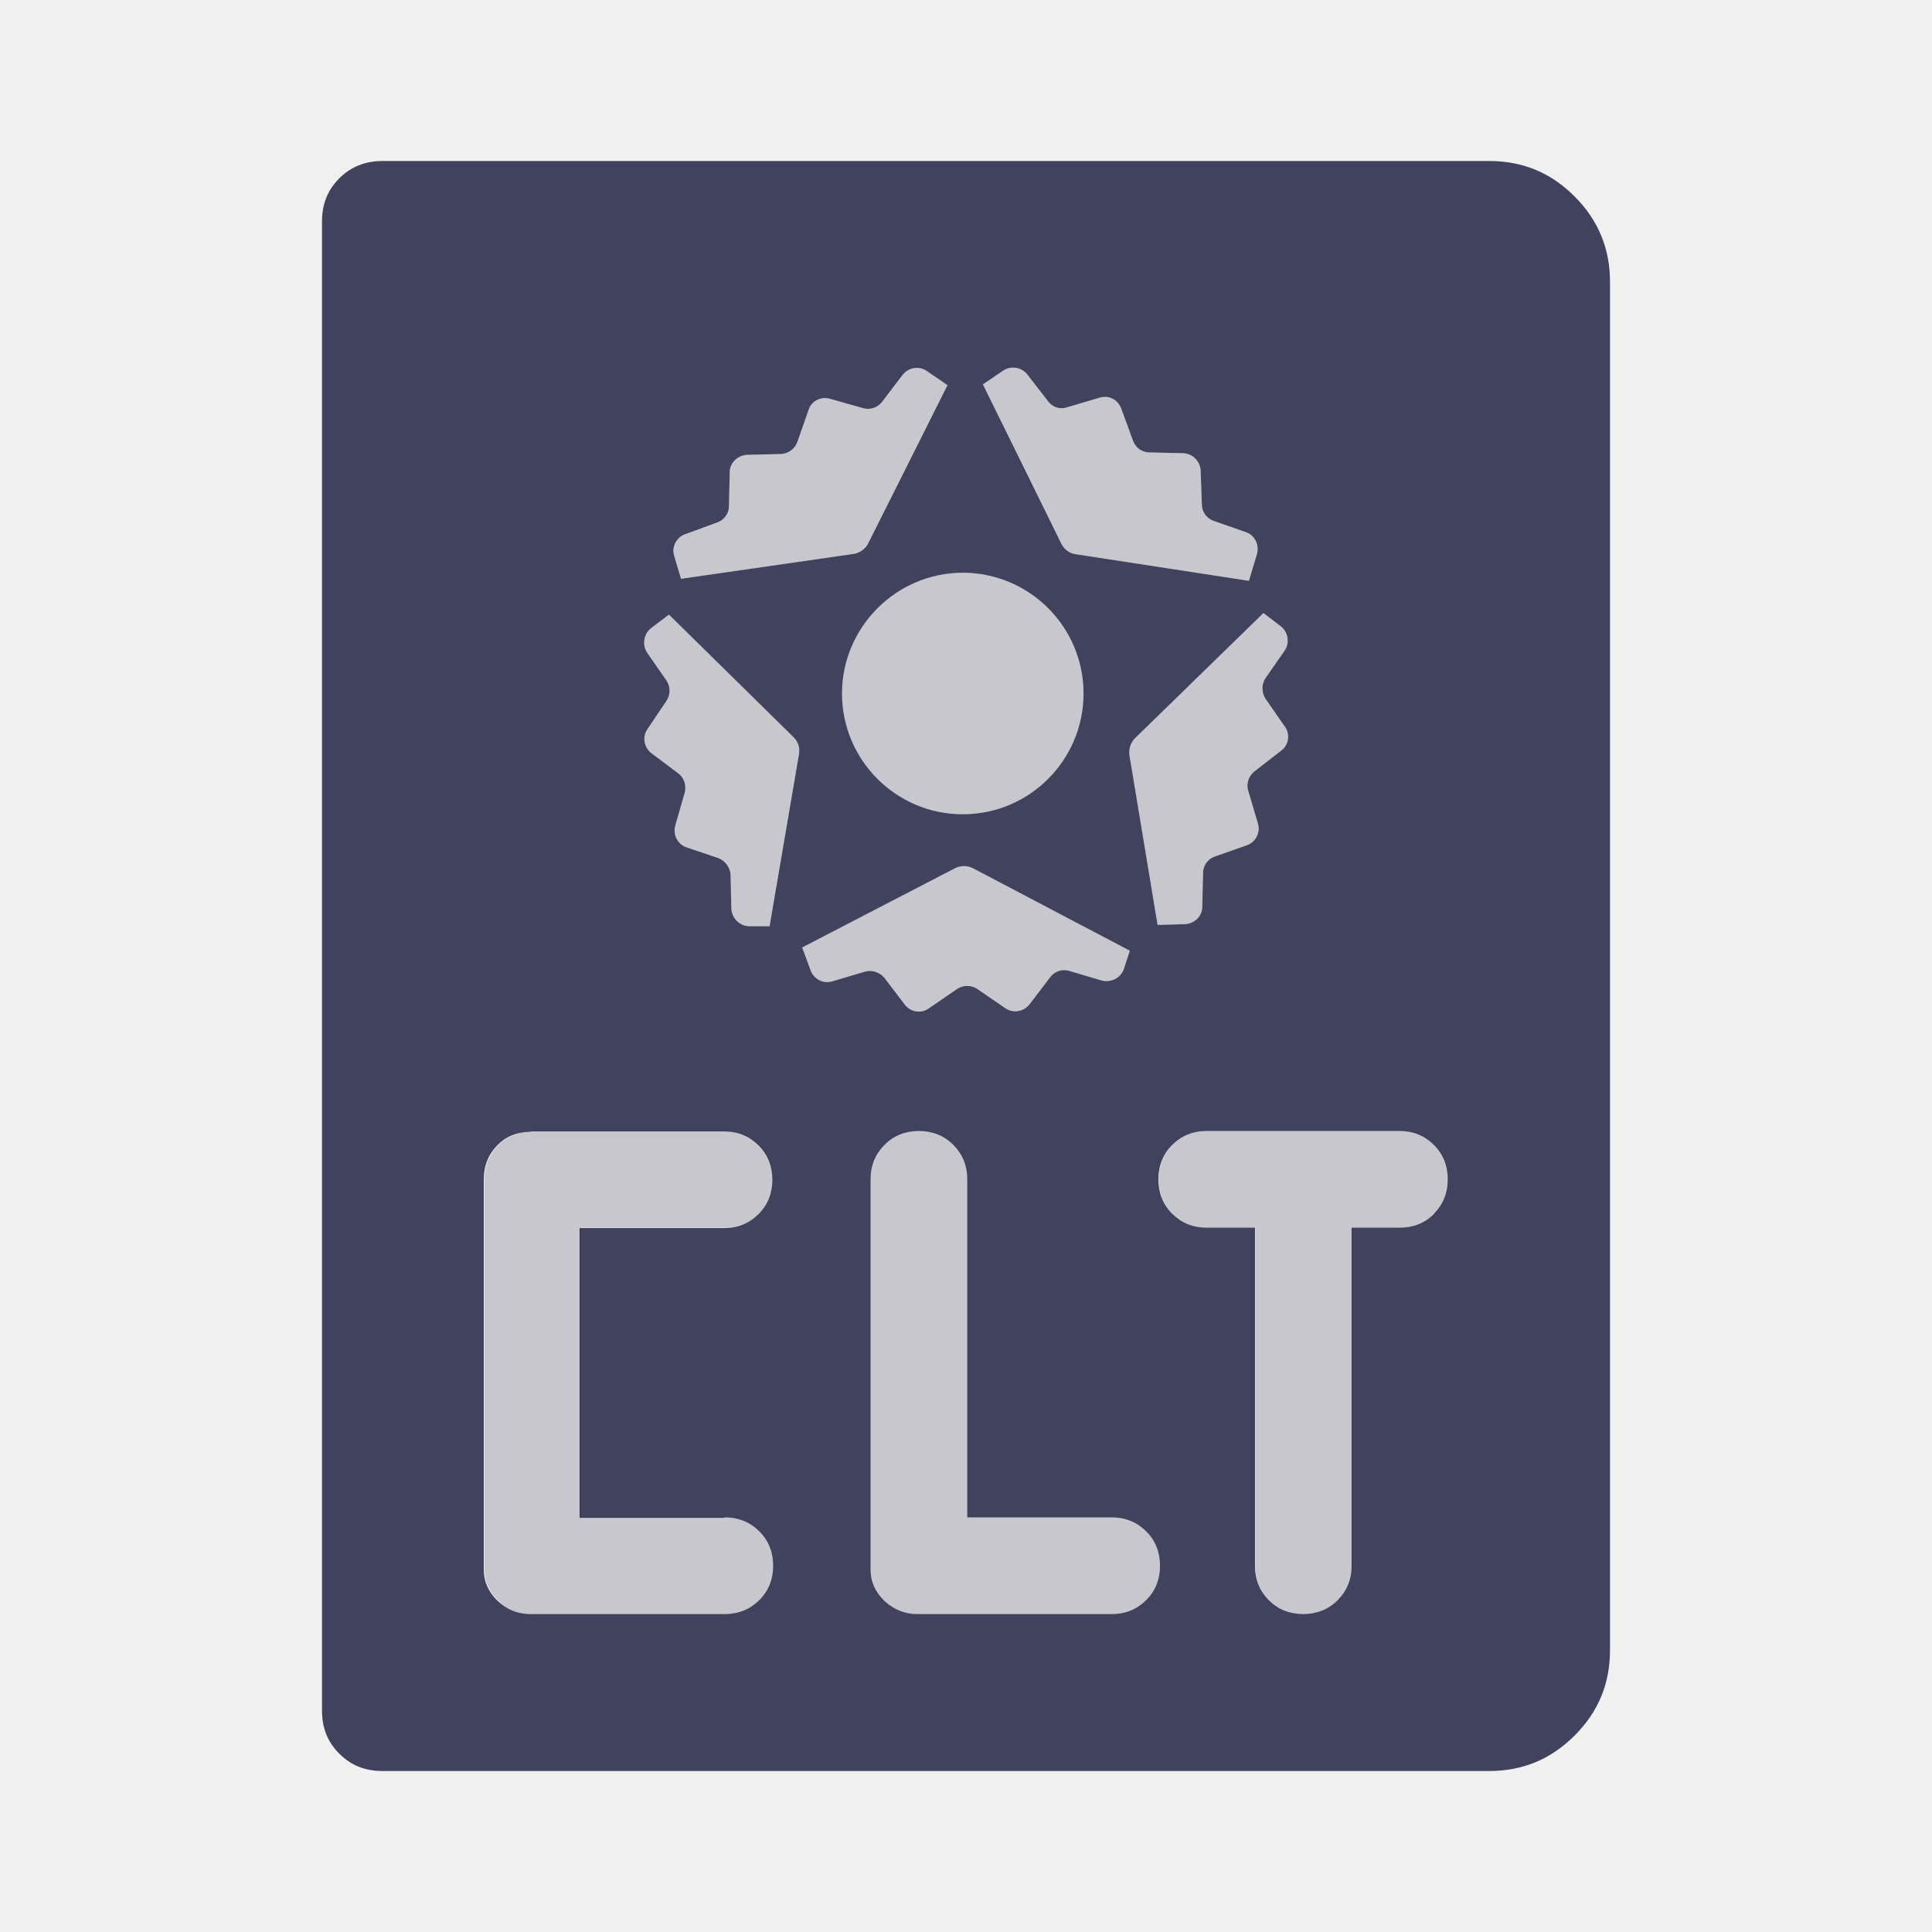
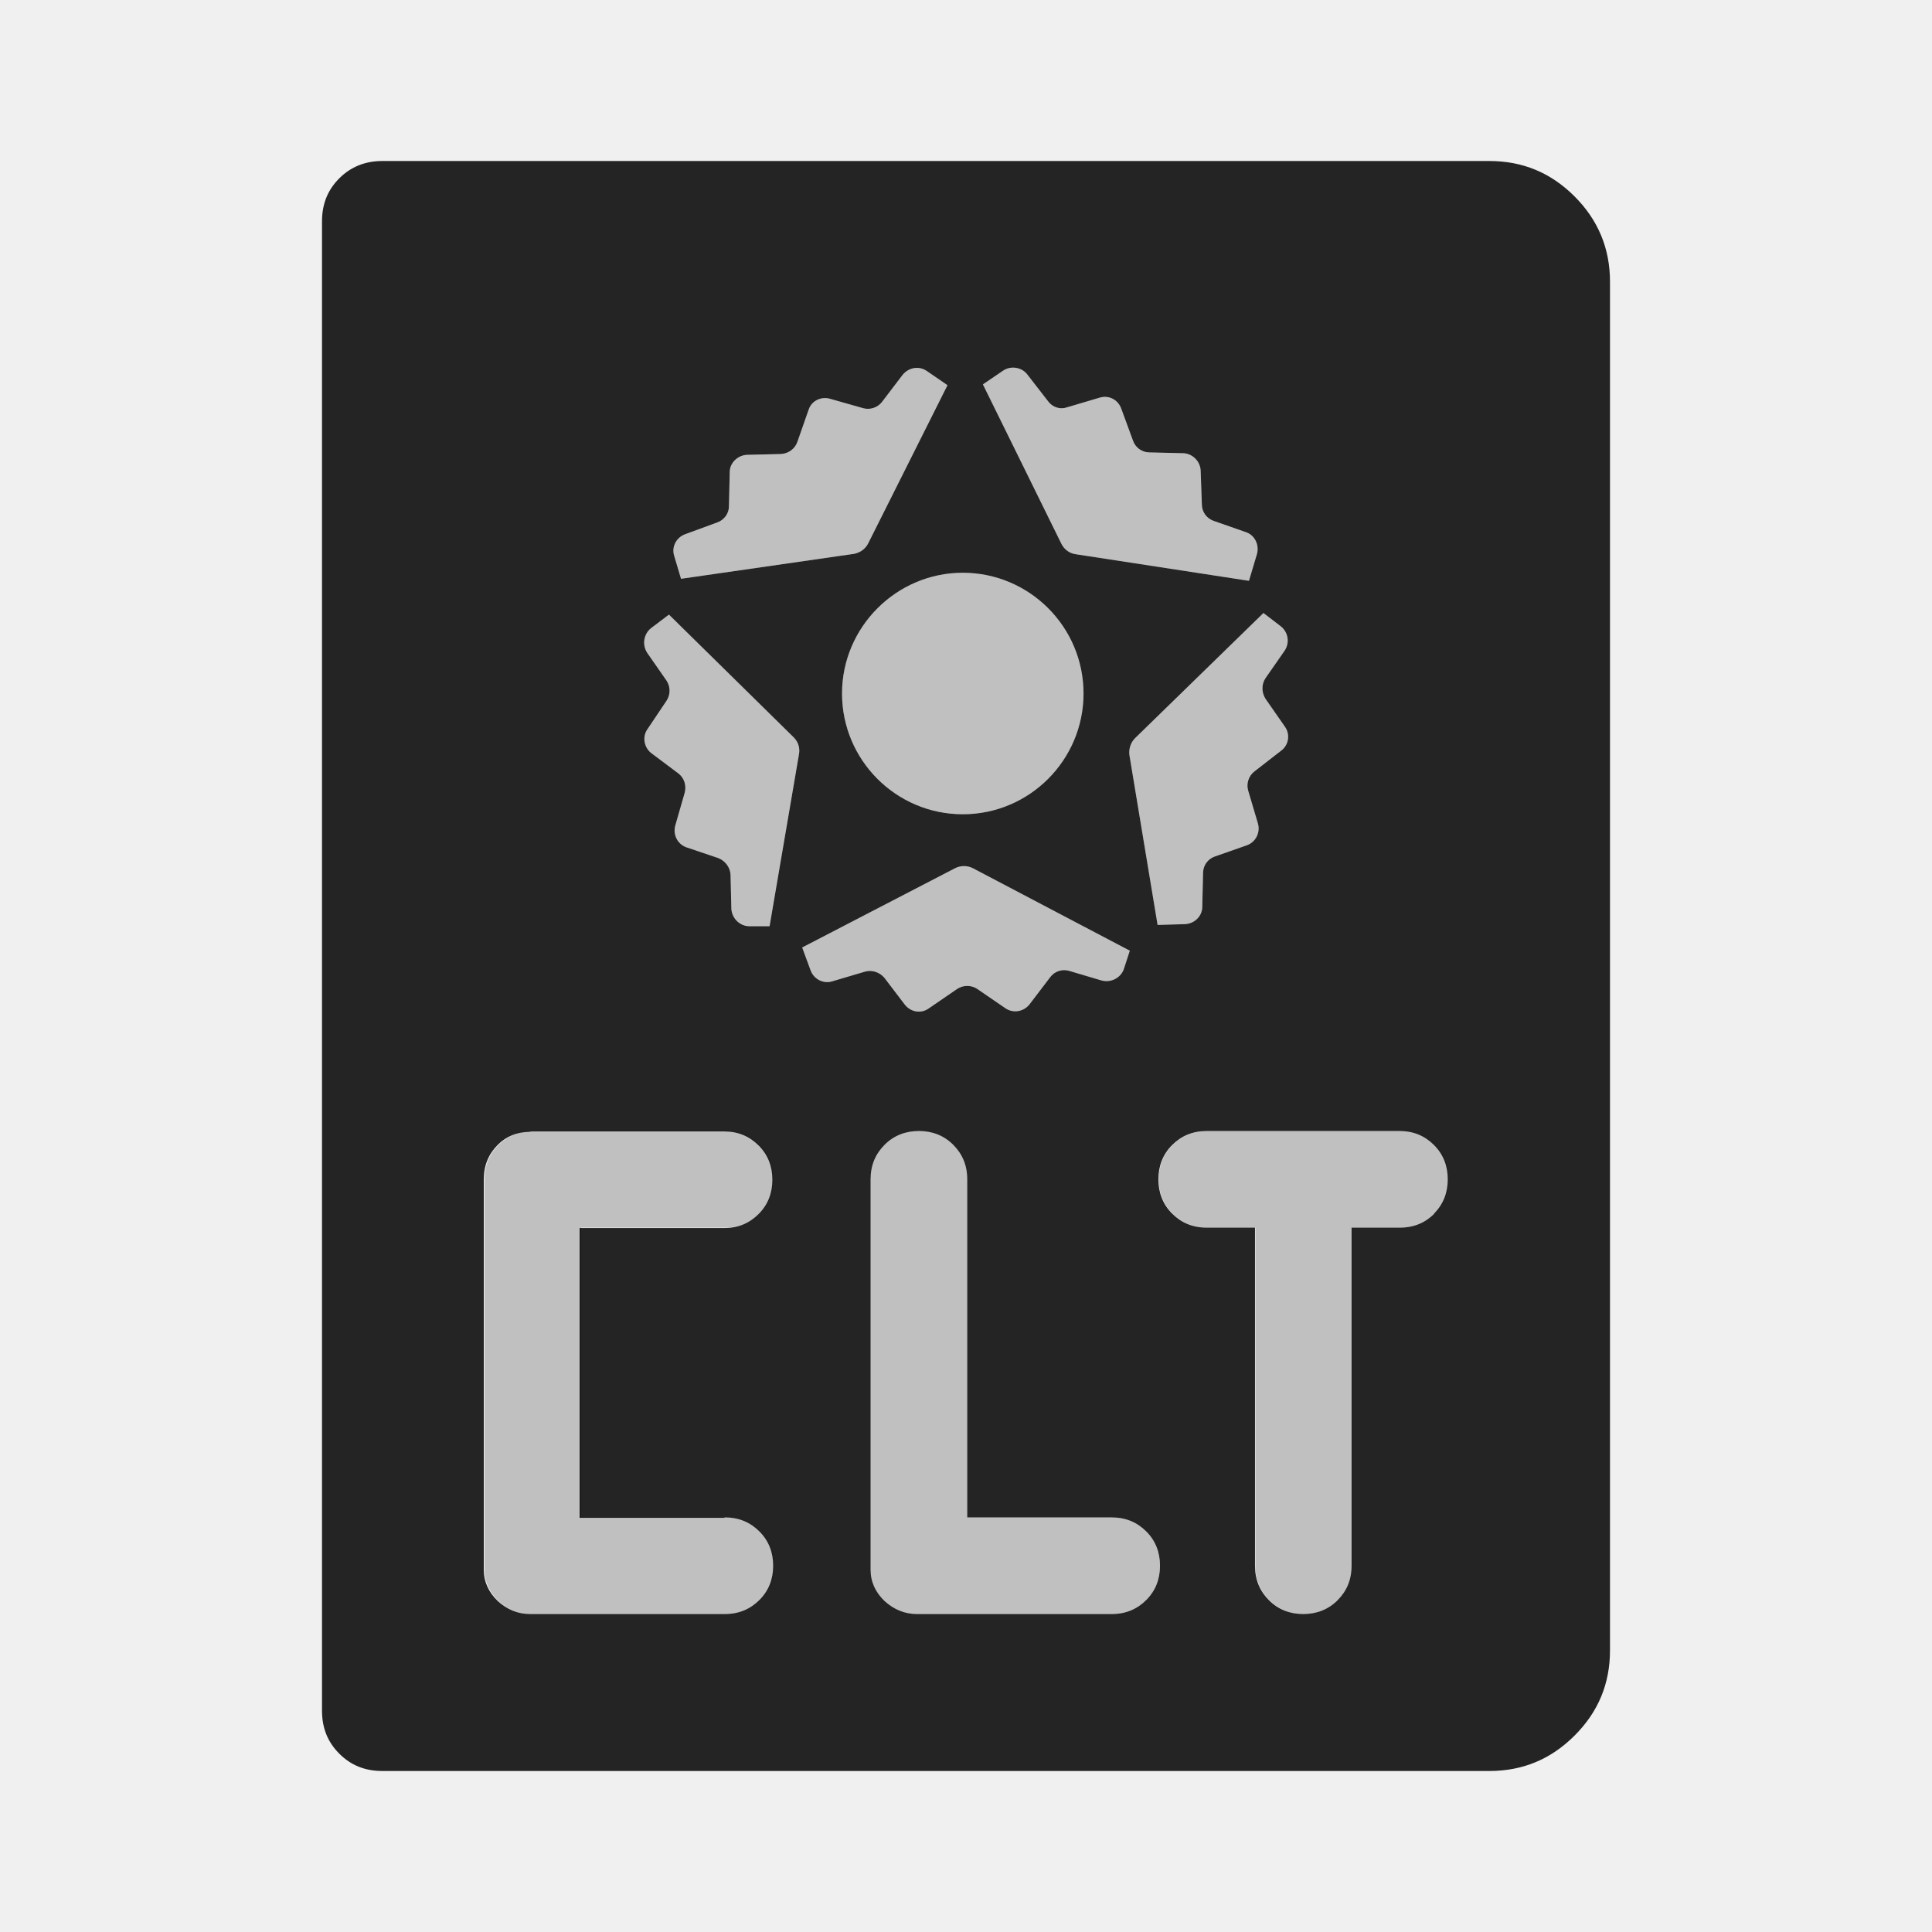
<svg xmlns="http://www.w3.org/2000/svg" width="48" height="48" viewBox="0 0 48 48" fill="none">
  <g clip-path="url(#clip0_4489_286)">
-     <path opacity="0.85" d="M39.12 4.88C38.53 4.29 37.83 4 37 4H9.5C9.08 4 8.72 4.14 8.43 4.43C8.14 4.72 8 5.07 8 5.5V42.5C8 42.93 8.14 43.28 8.43 43.57C8.72 43.86 9.07 44 9.5 44H37C37.83 44 38.53 43.71 39.12 43.12C39.71 42.53 40 41.83 40 41V7C40 6.18 39.71 5.47 39.12 4.88ZM31.39 15.23L31.82 15.56C32 15.7 32.05 15.96 31.92 16.16L31.44 16.85C31.34 17 31.34 17.2 31.44 17.36L31.92 18.05C32.06 18.24 32.02 18.51 31.83 18.65L31.16 19.17C31.02 19.28 30.96 19.47 31.01 19.64L31.25 20.45C31.32 20.68 31.2 20.92 30.98 21L30.18 21.28C30.01 21.34 29.89 21.5 29.89 21.69L29.87 22.53C29.87 22.76 29.68 22.95 29.44 22.96L28.76 22.98L28.06 18.76C28.04 18.61 28.09 18.45 28.2 18.34L31.37 15.25C31.37 15.25 31.38 15.24 31.39 15.23ZM24.92 9.21C25.11 9.08 25.38 9.12 25.52 9.3L26.04 9.97C26.15 10.12 26.34 10.18 26.51 10.12L27.32 9.88C27.55 9.81 27.78 9.93 27.86 10.16L28.15 10.95C28.21 11.12 28.37 11.24 28.56 11.24L29.4 11.26C29.63 11.27 29.82 11.46 29.83 11.69L29.86 12.53C29.86 12.72 29.98 12.88 30.15 12.94L30.95 13.22C31.17 13.29 31.29 13.53 31.23 13.76L31.03 14.43L26.73 13.77C26.57 13.75 26.44 13.65 26.37 13.51L24.42 9.55L24.92 9.21ZM26.92 17.23C26.92 18.88 25.58 20.23 23.92 20.23C22.26 20.23 20.92 18.88 20.92 17.23C20.92 15.58 22.27 14.23 23.92 14.23C25.57 14.23 26.92 15.57 26.92 17.23ZM17.03 13.27L17.82 12.98C17.99 12.92 18.11 12.76 18.11 12.58L18.13 11.73C18.13 11.5 18.33 11.31 18.56 11.3L19.4 11.28C19.59 11.27 19.75 11.15 19.81 10.98L20.09 10.18C20.16 9.96 20.4 9.84 20.63 9.91L21.44 10.14C21.61 10.19 21.8 10.13 21.91 9.99L22.42 9.32C22.57 9.13 22.83 9.08 23.03 9.22L23.54 9.57L21.57 13.5C21.5 13.64 21.37 13.73 21.22 13.76L16.92 14.38L16.75 13.81C16.68 13.59 16.8 13.35 17.03 13.27ZM18.01 37.7C18.36 37.7 18.64 37.82 18.87 38.05C19.1 38.28 19.21 38.57 19.21 38.9C19.21 39.23 19.1 39.52 18.87 39.75C18.64 39.98 18.36 40.1 18.01 40.1H13.17C12.87 40.1 12.6 39.99 12.37 39.78C12.14 39.56 12.02 39.3 12.02 39V29.3C12.02 28.95 12.14 28.67 12.37 28.44C12.58 28.23 12.84 28.13 13.14 28.12L13.21 28.11H17.99C18.34 28.11 18.62 28.23 18.85 28.46C19.08 28.69 19.19 28.98 19.19 29.31C19.19 29.64 19.08 29.93 18.85 30.16C18.62 30.39 18.34 30.51 17.99 30.51H14.4V37.71H17.99L18.01 37.7ZM19.12 23.01H18.6C18.37 23 18.18 22.81 18.17 22.57L18.15 21.73C18.14 21.55 18.02 21.39 17.85 21.32L17.05 21.05C16.83 20.97 16.71 20.73 16.78 20.5L17.01 19.7C17.06 19.52 17 19.33 16.86 19.22L16.18 18.71C16 18.57 15.95 18.3 16.09 18.11L16.56 17.41C16.66 17.26 16.66 17.06 16.56 16.91L16.08 16.22C15.95 16.02 15.99 15.76 16.17 15.61L16.62 15.27L19.72 18.32C19.83 18.43 19.88 18.58 19.85 18.74L19.12 23.01ZM20.68 24.38C20.46 24.45 20.22 24.33 20.14 24.11L19.93 23.54L23.73 21.57C23.87 21.5 24.03 21.5 24.17 21.57L28.07 23.62L27.92 24.08C27.84 24.3 27.6 24.42 27.37 24.36L26.56 24.12C26.39 24.07 26.2 24.13 26.09 24.28L25.58 24.95C25.43 25.14 25.17 25.18 24.98 25.05L24.28 24.57C24.13 24.47 23.93 24.47 23.78 24.57L23.08 25.05C22.89 25.19 22.63 25.15 22.48 24.96L21.97 24.29C21.85 24.15 21.66 24.09 21.49 24.14L20.68 24.38ZM28.48 39.75C28.25 39.98 27.97 40.1 27.62 40.1H22.78C22.48 40.1 22.21 39.99 21.98 39.78C21.75 39.56 21.63 39.3 21.63 39V29.3C21.63 28.95 21.75 28.67 21.98 28.44C22.21 28.21 22.5 28.1 22.83 28.1C23.16 28.1 23.45 28.21 23.68 28.44C23.91 28.67 24.03 28.95 24.03 29.3V37.7H27.62C27.97 37.7 28.25 37.82 28.48 38.05C28.71 38.28 28.82 38.57 28.82 38.9C28.82 39.23 28.71 39.52 28.48 39.75ZM35.64 30.15C35.41 30.38 35.13 30.5 34.78 30.5H33.58V38.9C33.58 39.25 33.46 39.53 33.23 39.76C33 39.99 32.71 40.1 32.38 40.1C32.05 40.1 31.76 39.99 31.53 39.76C31.3 39.53 31.18 39.25 31.18 38.9V30.5H29.98C29.63 30.5 29.35 30.38 29.12 30.15C28.89 29.92 28.78 29.63 28.78 29.3C28.78 28.97 28.89 28.68 29.12 28.45C29.35 28.22 29.63 28.1 29.98 28.1H34.77C35.12 28.1 35.4 28.22 35.63 28.45C35.86 28.68 35.97 28.97 35.97 29.3C35.97 29.63 35.86 29.92 35.63 30.15H35.64Z" fill="#222343" />
+     <path opacity="0.85" d="M39.12 4.88C38.53 4.29 37.83 4 37 4H9.5C9.08 4 8.72 4.14 8.43 4.43C8.14 4.72 8 5.07 8 5.5V42.5C8 42.93 8.14 43.28 8.43 43.57C8.72 43.86 9.07 44 9.5 44H37C37.83 44 38.53 43.71 39.12 43.12C39.71 42.53 40 41.83 40 41V7C40 6.18 39.71 5.47 39.12 4.88ZM31.39 15.23L31.82 15.56C32 15.7 32.05 15.96 31.92 16.16L31.44 16.85C31.34 17 31.34 17.2 31.44 17.36L31.92 18.05C32.06 18.24 32.02 18.51 31.83 18.65L31.16 19.17C31.02 19.28 30.96 19.47 31.01 19.64L31.25 20.45C31.32 20.68 31.2 20.92 30.98 21L30.18 21.28C30.01 21.34 29.89 21.5 29.89 21.69L29.87 22.53C29.87 22.76 29.68 22.95 29.44 22.96L28.76 22.98L28.06 18.76C28.04 18.61 28.09 18.45 28.2 18.34L31.37 15.25C31.37 15.25 31.38 15.24 31.39 15.23ZM24.92 9.21C25.11 9.08 25.38 9.12 25.52 9.3L26.04 9.97C26.15 10.12 26.34 10.18 26.51 10.12L27.32 9.88C27.55 9.81 27.78 9.93 27.86 10.16L28.15 10.95C28.21 11.12 28.37 11.24 28.56 11.24L29.4 11.26C29.63 11.27 29.82 11.46 29.83 11.69L29.86 12.53C29.86 12.72 29.98 12.88 30.15 12.94L30.95 13.22C31.17 13.29 31.29 13.53 31.23 13.76L31.03 14.43L26.73 13.77C26.57 13.75 26.44 13.65 26.37 13.51L24.42 9.55L24.92 9.21ZM26.92 17.23C26.92 18.88 25.58 20.23 23.92 20.23C22.26 20.23 20.92 18.88 20.92 17.23C20.92 15.58 22.27 14.23 23.92 14.23C25.57 14.23 26.92 15.57 26.92 17.23ZM17.03 13.27L17.82 12.98C17.99 12.92 18.11 12.76 18.11 12.58L18.13 11.73C18.13 11.5 18.33 11.31 18.56 11.3L19.4 11.28C19.59 11.27 19.75 11.15 19.81 10.98L20.09 10.18C20.16 9.96 20.4 9.84 20.63 9.91L21.44 10.14C21.61 10.19 21.8 10.13 21.91 9.99L22.42 9.32C22.57 9.13 22.83 9.08 23.03 9.22L23.54 9.57L21.57 13.5C21.5 13.64 21.37 13.73 21.22 13.76L16.92 14.38L16.75 13.81C16.68 13.59 16.8 13.35 17.03 13.27ZM18.01 37.7C18.36 37.7 18.64 37.82 18.87 38.05C19.1 38.28 19.21 38.57 19.21 38.9C19.21 39.23 19.1 39.52 18.87 39.75C18.64 39.98 18.36 40.1 18.01 40.1H13.17C12.87 40.1 12.6 39.99 12.37 39.78C12.14 39.56 12.02 39.3 12.02 39V29.3C12.02 28.95 12.14 28.67 12.37 28.44C12.58 28.23 12.84 28.13 13.14 28.12L13.21 28.11H17.99C18.34 28.11 18.62 28.23 18.85 28.46C19.08 28.69 19.19 28.98 19.19 29.31C19.19 29.64 19.08 29.93 18.85 30.16C18.62 30.39 18.34 30.51 17.99 30.51H14.4V37.71H17.99L18.01 37.7ZM19.12 23.01H18.6C18.37 23 18.18 22.81 18.17 22.57L18.15 21.73C18.14 21.55 18.02 21.39 17.85 21.32L17.05 21.05C16.83 20.97 16.71 20.73 16.78 20.5L17.01 19.7C17.06 19.52 17 19.33 16.86 19.22L16.18 18.71C16 18.57 15.95 18.3 16.09 18.11L16.56 17.41C16.66 17.26 16.66 17.06 16.56 16.91L16.08 16.22C15.95 16.02 15.99 15.76 16.17 15.61L16.62 15.27L19.72 18.32C19.83 18.43 19.88 18.58 19.85 18.74L19.12 23.01ZM20.68 24.38C20.46 24.45 20.22 24.33 20.14 24.11L19.93 23.54L23.73 21.57C23.87 21.5 24.03 21.5 24.17 21.57L28.07 23.62L27.92 24.08C27.84 24.3 27.6 24.42 27.37 24.36L26.56 24.12C26.39 24.07 26.2 24.13 26.09 24.28L25.58 24.95C25.43 25.14 25.17 25.18 24.98 25.05L24.28 24.57C24.13 24.47 23.93 24.47 23.78 24.57L23.08 25.05C22.89 25.19 22.63 25.15 22.48 24.96L21.97 24.29C21.85 24.15 21.66 24.09 21.49 24.14L20.68 24.38ZM28.48 39.75C28.25 39.98 27.97 40.1 27.62 40.1H22.78C22.48 40.1 22.21 39.99 21.98 39.78C21.75 39.56 21.63 39.3 21.63 39V29.3C21.63 28.95 21.75 28.67 21.98 28.44C22.21 28.21 22.5 28.1 22.83 28.1C23.16 28.1 23.45 28.21 23.68 28.44C23.91 28.67 24.03 28.95 24.03 29.3V37.7H27.62C27.97 37.7 28.25 37.82 28.48 38.05C28.71 38.28 28.82 38.57 28.82 38.9C28.82 39.23 28.71 39.52 28.48 39.75ZM35.64 30.15C35.41 30.38 35.13 30.5 34.78 30.5H33.58V38.9C33.58 39.25 33.46 39.53 33.23 39.76C33 39.99 32.71 40.1 32.38 40.1C32.05 40.1 31.76 39.99 31.53 39.76C31.3 39.53 31.18 39.25 31.18 38.9V30.5H29.98C29.63 30.5 29.35 30.38 29.12 30.15C28.89 29.92 28.78 29.63 28.78 29.3C28.78 28.97 28.89 28.68 29.12 28.45C29.35 28.22 29.63 28.1 29.98 28.1H34.77C35.12 28.1 35.4 28.22 35.63 28.45C35.86 28.68 35.97 28.97 35.97 29.3C35.97 29.63 35.86 29.92 35.63 30.15H35.64Z" fill="currentColor" />
    <g opacity="0.2">
-       <path d="M27.62 37.7H24.03V29.3C24.03 28.95 23.91 28.67 23.68 28.44C23.45 28.21 23.16 28.1 22.83 28.1C22.5 28.1 22.21 28.21 21.98 28.44C21.75 28.67 21.63 28.95 21.63 29.3V39C21.63 39.3 21.75 39.56 21.98 39.78C22.21 40 22.48 40.1 22.78 40.1H27.62C27.97 40.1 28.25 39.98 28.48 39.75C28.71 39.52 28.82 39.23 28.82 38.9C28.82 38.57 28.71 38.28 28.48 38.05C28.25 37.82 27.97 37.7 27.62 37.7Z" fill="#222343" />
-       <path d="M35.64 28.45C35.41 28.22 35.13 28.1 34.78 28.1H29.99C29.64 28.1 29.36 28.22 29.13 28.45C28.9 28.68 28.79 28.97 28.79 29.3C28.79 29.63 28.9 29.92 29.13 30.15C29.36 30.38 29.64 30.5 29.99 30.5H31.19V38.9C31.19 39.25 31.31 39.53 31.54 39.76C31.77 39.99 32.06 40.1 32.39 40.1C32.72 40.1 33.01 39.99 33.24 39.76C33.47 39.53 33.59 39.25 33.59 38.9V30.5H34.79C35.14 30.5 35.42 30.38 35.65 30.15C35.88 29.92 35.99 29.63 35.99 29.3C35.99 28.97 35.88 28.68 35.65 28.45H35.64Z" fill="#222343" />
-       <path d="M18.01 30.5C18.36 30.5 18.64 30.38 18.87 30.15C19.1 29.92 19.21 29.63 19.21 29.3C19.21 28.97 19.1 28.68 18.87 28.45C18.64 28.22 18.36 28.1 18.01 28.1H13.23H13.16C12.86 28.13 12.61 28.23 12.39 28.44C12.16 28.67 12.04 28.95 12.04 29.3V39C12.04 39.3 12.16 39.56 12.39 39.78C12.62 40 12.89 40.1 13.19 40.1H18.03C18.38 40.1 18.66 39.98 18.89 39.75C19.12 39.52 19.23 39.23 19.23 38.9C19.23 38.57 19.12 38.28 18.89 38.05C18.66 37.82 18.38 37.7 18.03 37.7H14.44V30.5H18.03H18.01Z" fill="#222343" />
-       <path d="M16.92 14.38L21.22 13.76C21.37 13.73 21.5 13.64 21.57 13.5L23.54 9.57L23.03 9.22C22.83 9.08 22.57 9.13 22.42 9.32L21.91 9.99C21.8 10.13 21.61 10.19 21.44 10.14L20.63 9.91C20.4 9.84 20.16 9.96 20.09 10.18L19.81 10.98C19.75 11.15 19.59 11.27 19.4 11.28L18.56 11.3C18.33 11.31 18.14 11.5 18.13 11.73L18.11 12.58C18.11 12.76 17.99 12.92 17.82 12.98L17.03 13.27C16.8 13.35 16.68 13.59 16.75 13.81L16.92 14.38Z" fill="#222343" />
-       <path d="M26.73 13.77L31.03 14.43L31.23 13.76C31.29 13.53 31.17 13.29 30.95 13.22L30.15 12.94C29.98 12.88 29.86 12.72 29.86 12.53L29.83 11.69C29.83 11.46 29.63 11.27 29.4 11.26L28.56 11.24C28.37 11.24 28.21 11.12 28.15 10.95L27.86 10.16C27.78 9.93 27.55 9.81 27.32 9.88L26.51 10.12C26.34 10.18 26.15 10.12 26.04 9.97L25.52 9.3C25.38 9.12 25.11 9.08 24.92 9.21L24.42 9.55L26.37 13.51C26.44 13.65 26.57 13.75 26.73 13.77Z" fill="#222343" />
-       <path d="M28.06 18.76L28.76 22.98L29.44 22.96C29.68 22.96 29.87 22.76 29.87 22.53L29.89 21.69C29.89 21.5 30.01 21.34 30.18 21.28L30.98 21C31.2 20.92 31.32 20.68 31.25 20.45L31.01 19.64C30.96 19.47 31.01 19.28 31.16 19.17L31.83 18.65C32.02 18.51 32.06 18.24 31.92 18.05L31.44 17.36C31.34 17.2 31.34 17 31.44 16.85L31.92 16.16C32.05 15.96 32 15.7 31.82 15.56L31.39 15.23C31.39 15.23 31.39 15.23 31.37 15.25L28.2 18.34C28.09 18.45 28.04 18.61 28.06 18.76Z" fill="#222343" />
-       <path d="M22.48 24.96C22.63 25.15 22.89 25.19 23.08 25.05L23.78 24.57C23.93 24.47 24.13 24.47 24.28 24.57L24.98 25.05C25.17 25.18 25.43 25.14 25.58 24.95L26.09 24.28C26.2 24.13 26.39 24.07 26.56 24.12L27.37 24.36C27.6 24.42 27.84 24.3 27.92 24.08L28.07 23.62L24.17 21.57C24.03 21.5 23.87 21.5 23.73 21.57L19.93 23.54L20.14 24.11C20.22 24.33 20.46 24.45 20.68 24.38L21.49 24.14C21.66 24.09 21.85 24.14 21.97 24.29L22.48 24.96Z" fill="#222343" />
-       <path d="M16.62 15.27L16.17 15.61C15.99 15.76 15.95 16.02 16.08 16.22L16.56 16.91C16.66 17.06 16.66 17.26 16.56 17.41L16.09 18.11C15.95 18.3 16 18.57 16.18 18.71L16.86 19.22C17 19.33 17.06 19.52 17.01 19.7L16.78 20.5C16.71 20.73 16.83 20.97 17.05 21.05L17.85 21.32C18.02 21.39 18.14 21.55 18.15 21.73L18.17 22.57C18.18 22.81 18.37 23 18.6 23H19.12L19.85 18.74C19.88 18.58 19.83 18.43 19.72 18.32L16.62 15.27Z" fill="#222343" />
-       <path d="M23.92 20.23C25.577 20.23 26.92 18.887 26.92 17.23C26.92 15.573 25.577 14.23 23.92 14.23C22.263 14.23 20.92 15.573 20.92 17.23C20.92 18.887 22.263 20.23 23.92 20.23Z" fill="#222343" />
+       <path d="M27.62 37.7H24.03V29.3C24.03 28.95 23.91 28.67 23.68 28.44C23.45 28.21 23.16 28.1 22.83 28.1C22.5 28.1 22.21 28.21 21.98 28.44C21.75 28.67 21.63 28.95 21.63 29.3V39C21.63 39.3 21.75 39.56 21.98 39.78C22.21 40 22.48 40.1 22.78 40.1H27.62C27.97 40.1 28.25 39.98 28.48 39.75C28.71 39.52 28.82 39.23 28.82 38.9C28.82 38.57 28.71 38.28 28.48 38.05C28.25 37.82 27.97 37.7 27.62 37.7Z" fill="currentColor" />
+       <path d="M35.64 28.45C35.41 28.22 35.13 28.1 34.78 28.1H29.99C29.64 28.1 29.36 28.22 29.13 28.45C28.9 28.68 28.79 28.97 28.79 29.3C28.79 29.63 28.9 29.92 29.13 30.15C29.36 30.38 29.64 30.5 29.99 30.5H31.19V38.9C31.19 39.25 31.31 39.53 31.54 39.76C31.77 39.99 32.06 40.1 32.39 40.1C32.72 40.1 33.01 39.99 33.24 39.76C33.47 39.53 33.59 39.25 33.59 38.9V30.5H34.79C35.14 30.5 35.42 30.38 35.65 30.15C35.88 29.92 35.99 29.63 35.99 29.3C35.99 28.97 35.88 28.68 35.65 28.45H35.64Z" fill="currentColor" />
+       <path d="M18.01 30.5C18.36 30.5 18.64 30.38 18.87 30.15C19.1 29.92 19.21 29.63 19.21 29.3C19.21 28.97 19.1 28.68 18.87 28.45C18.64 28.22 18.36 28.1 18.01 28.1H13.23H13.16C12.86 28.13 12.61 28.23 12.39 28.44C12.16 28.67 12.04 28.95 12.04 29.3V39C12.04 39.3 12.16 39.56 12.39 39.78C12.62 40 12.89 40.1 13.19 40.1H18.03C18.38 40.1 18.66 39.98 18.89 39.75C19.12 39.52 19.23 39.23 19.23 38.9C19.23 38.57 19.12 38.28 18.89 38.05C18.66 37.82 18.38 37.7 18.03 37.7H14.44V30.5H18.03H18.01Z" fill="currentColor" />
+       <path d="M16.92 14.38L21.22 13.76C21.37 13.73 21.5 13.64 21.57 13.5L23.54 9.57L23.03 9.22C22.83 9.08 22.57 9.13 22.42 9.32L21.91 9.99C21.8 10.13 21.61 10.19 21.44 10.14L20.63 9.91C20.4 9.84 20.16 9.96 20.09 10.18L19.81 10.98C19.75 11.15 19.59 11.27 19.4 11.28L18.56 11.3C18.33 11.31 18.14 11.5 18.13 11.73L18.11 12.58C18.11 12.76 17.99 12.92 17.82 12.98L17.03 13.27C16.8 13.35 16.68 13.59 16.75 13.81L16.92 14.38Z" fill="currentColor" />
+       <path d="M26.73 13.77L31.03 14.43L31.23 13.76C31.29 13.53 31.17 13.29 30.95 13.22L30.15 12.94C29.98 12.88 29.86 12.72 29.86 12.53L29.83 11.69C29.83 11.46 29.63 11.27 29.4 11.26L28.56 11.24C28.37 11.24 28.21 11.12 28.15 10.95L27.86 10.16C27.78 9.93 27.55 9.81 27.32 9.88L26.51 10.12C26.34 10.18 26.15 10.12 26.04 9.97L25.52 9.3C25.38 9.12 25.11 9.08 24.92 9.21L24.42 9.55L26.37 13.51C26.44 13.65 26.57 13.75 26.73 13.77Z" fill="currentColor" />
+       <path d="M28.06 18.76L28.76 22.98L29.44 22.96C29.68 22.96 29.87 22.76 29.87 22.53L29.89 21.69C29.89 21.5 30.01 21.34 30.18 21.28L30.98 21C31.2 20.92 31.32 20.68 31.25 20.45L31.01 19.64C30.96 19.47 31.01 19.28 31.16 19.17L31.83 18.65C32.02 18.51 32.06 18.24 31.92 18.05L31.44 17.36C31.34 17.2 31.34 17 31.44 16.85L31.92 16.16C32.05 15.96 32 15.7 31.82 15.56L31.39 15.23C31.39 15.23 31.39 15.23 31.37 15.25L28.2 18.34C28.09 18.45 28.04 18.61 28.06 18.76Z" fill="currentColor" />
+       <path d="M22.48 24.96C22.63 25.15 22.89 25.19 23.08 25.05L23.78 24.57C23.93 24.47 24.13 24.47 24.28 24.57L24.98 25.05C25.17 25.18 25.43 25.14 25.58 24.95L26.09 24.28C26.2 24.13 26.39 24.07 26.56 24.12L27.37 24.36C27.6 24.42 27.84 24.3 27.92 24.08L28.07 23.62L24.17 21.57C24.03 21.5 23.87 21.5 23.73 21.57L19.93 23.54L20.14 24.11C20.22 24.33 20.46 24.45 20.68 24.38L21.49 24.14C21.66 24.09 21.85 24.14 21.97 24.29L22.48 24.96Z" fill="currentColor" />
+       <path d="M16.62 15.27L16.17 15.61C15.99 15.76 15.95 16.02 16.08 16.22L16.56 16.91C16.66 17.06 16.66 17.26 16.56 17.41L16.09 18.11C15.95 18.3 16 18.57 16.18 18.71L16.86 19.22C17 19.33 17.06 19.52 17.01 19.7L16.78 20.5C16.71 20.73 16.83 20.97 17.05 21.05L17.85 21.32C18.02 21.39 18.14 21.55 18.15 21.73L18.17 22.57C18.18 22.81 18.37 23 18.6 23H19.12L19.85 18.74C19.88 18.58 19.83 18.43 19.72 18.32L16.62 15.27Z" fill="currentColor" />
+       <path d="M23.92 20.23C25.577 20.23 26.92 18.887 26.92 17.23C26.92 15.573 25.577 14.23 23.92 14.23C22.263 14.23 20.92 15.573 20.92 17.23C20.92 18.887 22.263 20.23 23.92 20.23Z" fill="currentColor" />
    </g>
  </g>
  <defs>
    <clipPath id="clip0_4489_286">
      <rect width="48" height="48" fill="white" />
    </clipPath>
  </defs>
</svg>
